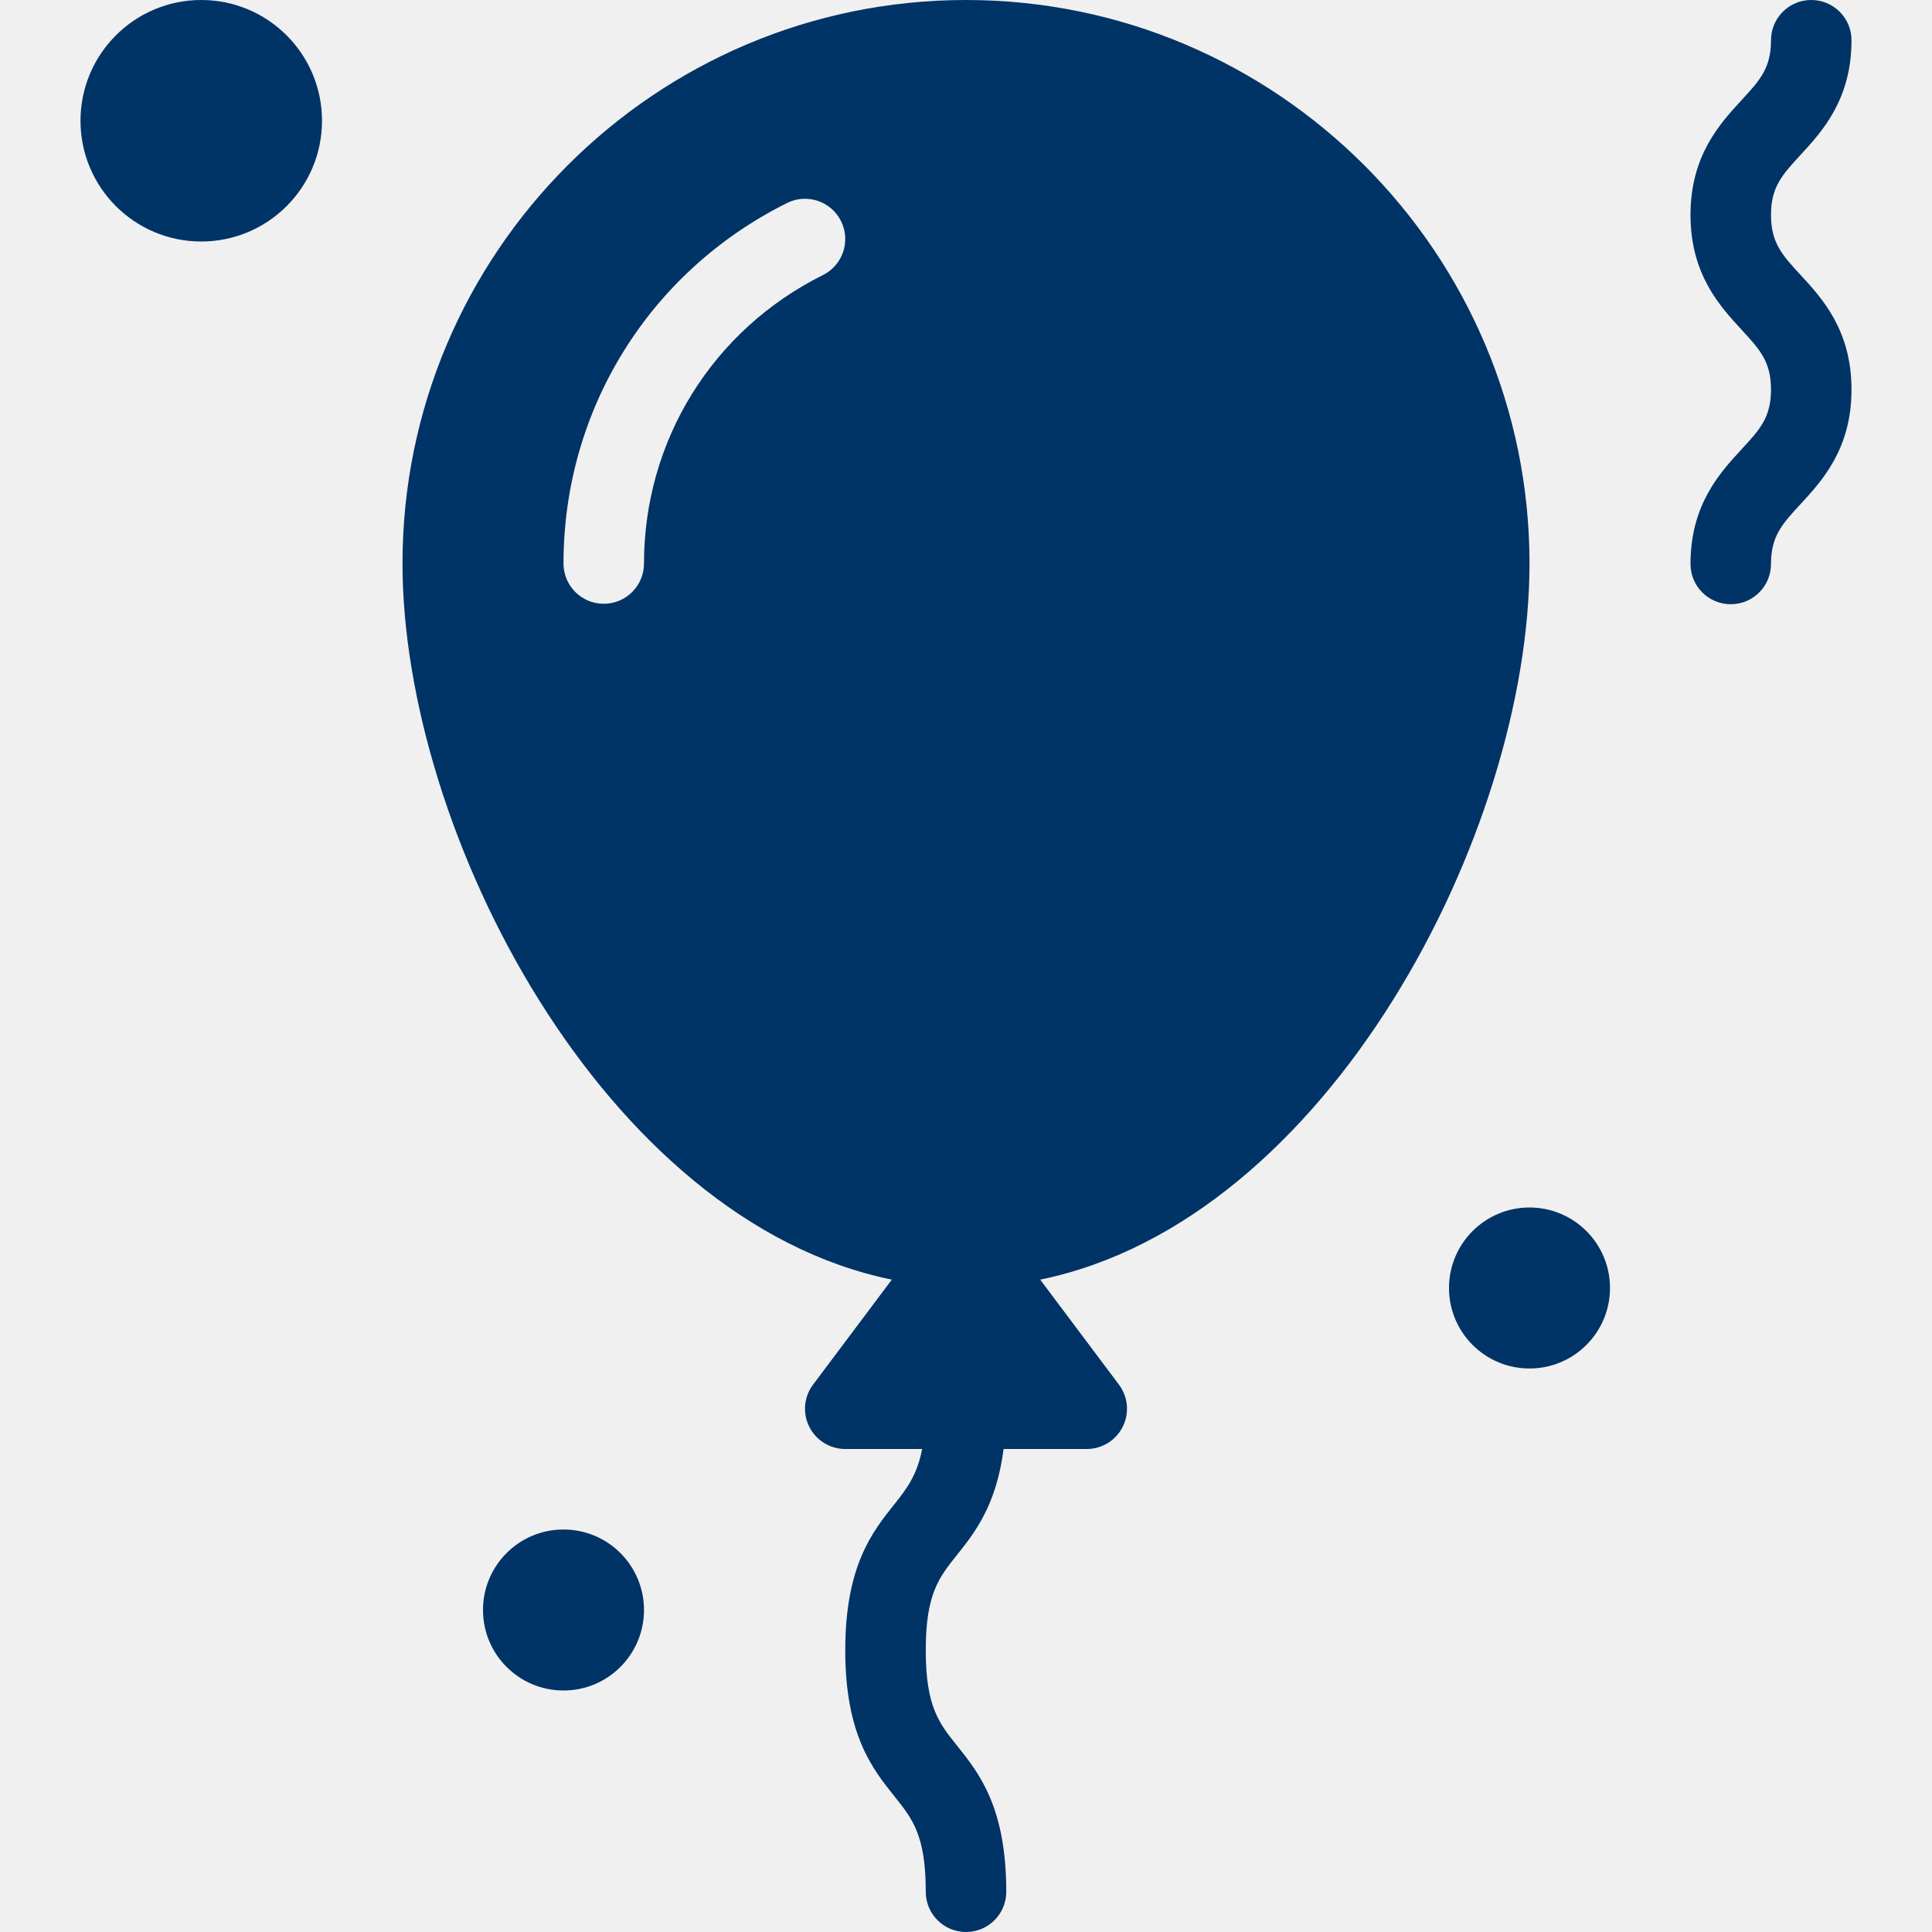
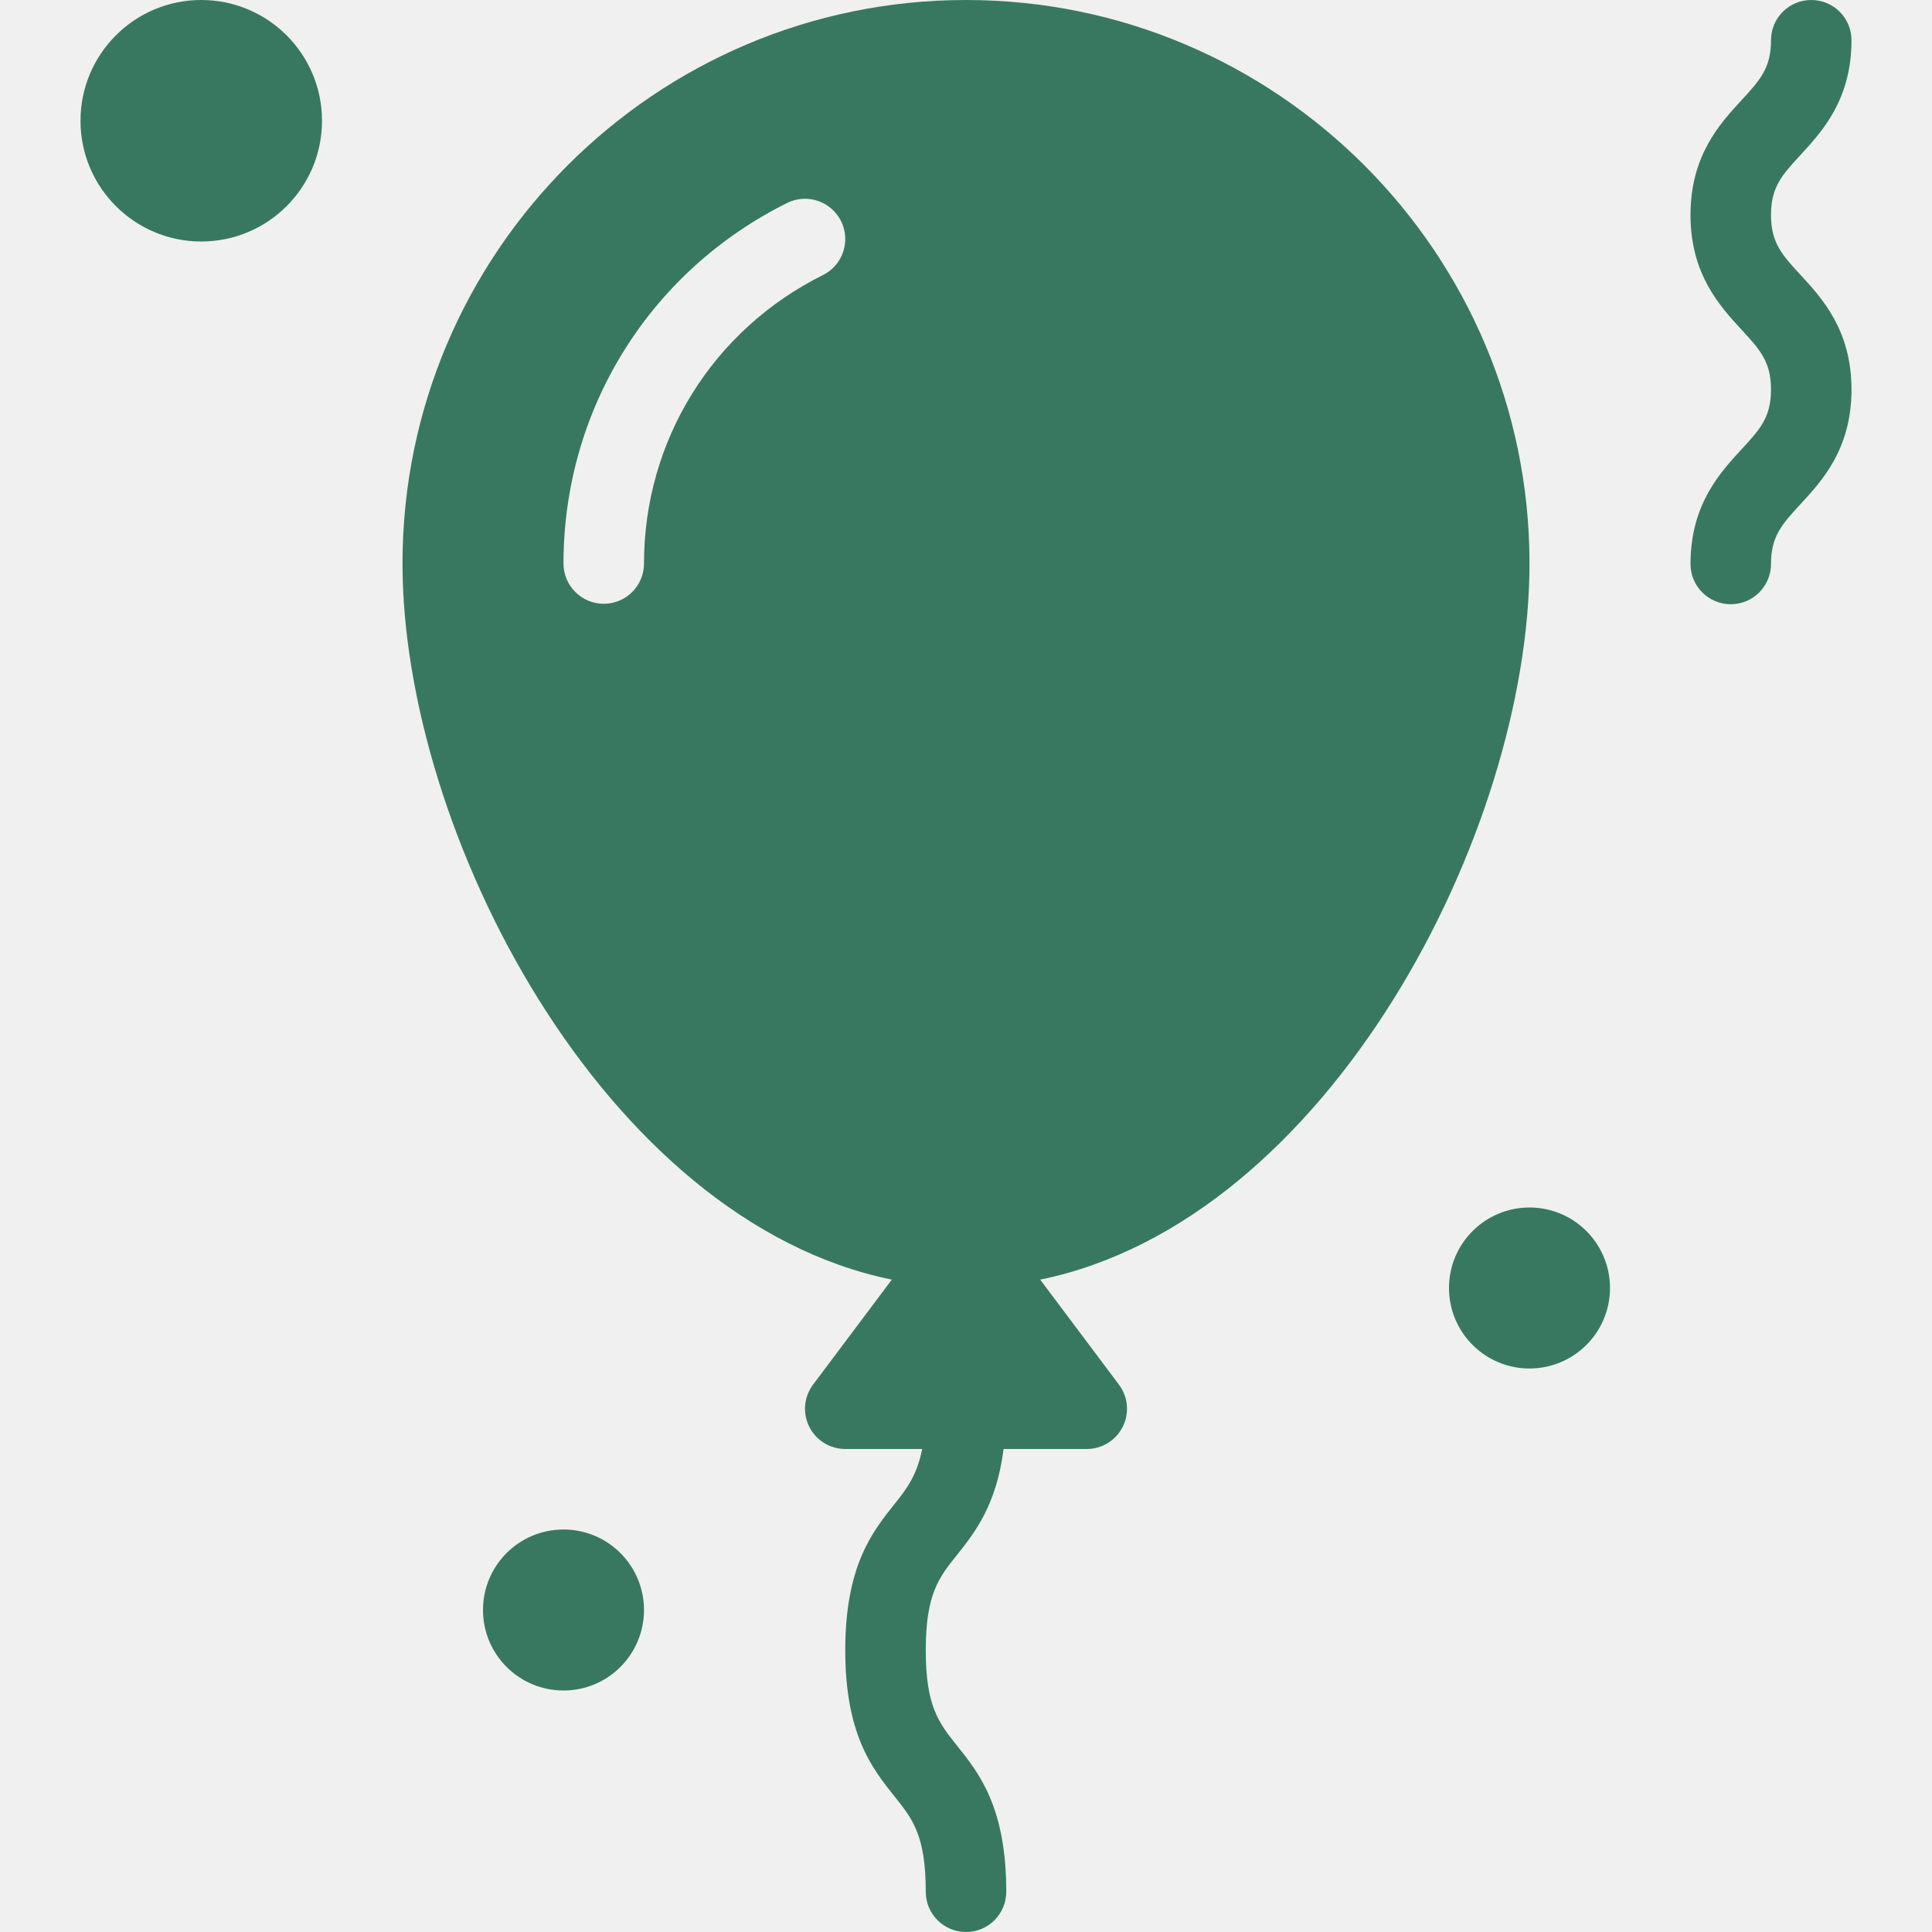
<svg xmlns="http://www.w3.org/2000/svg" width="75" height="75" viewBox="0 0 75 75" fill="none">
  <mask id="mask0" style="mask-type:alpha" maskUnits="userSpaceOnUse" x="0" y="0" width="75" height="75">
    <g clip-path="url(#clip0)">
      <path d="M59.375 21.875C59.375 9.813 49.562 0 37.5 0C25.438 0 15.625 9.813 15.625 21.875C15.625 32.321 23.449 47.393 34.62 49.675L31.563 53.751C31.207 54.224 31.151 54.857 31.415 55.386C31.681 55.916 32.221 56.25 32.813 56.25H35.798C35.604 57.25 35.215 57.777 34.717 58.398C33.869 59.461 32.813 60.78 32.813 64.063C32.813 67.345 33.869 68.665 34.717 69.727C35.427 70.612 35.938 71.251 35.938 73.438C35.938 74.301 36.637 75 37.5 75C38.364 75 39.063 74.301 39.063 73.438C39.063 70.156 38.007 68.835 37.158 67.773C36.449 66.888 35.938 66.249 35.938 64.063C35.938 61.876 36.449 61.237 37.158 60.352C37.855 59.48 38.683 58.414 38.959 56.25H42.188C42.779 56.25 43.32 55.916 43.585 55.386C43.849 54.857 43.793 54.224 43.437 53.751L40.38 49.675C51.551 47.393 59.375 32.321 59.375 21.875ZM31.946 10.678C27.661 12.811 25 17.102 25 21.875C25 22.739 24.301 23.438 23.437 23.438C22.574 23.438 21.875 22.739 21.875 21.875C21.875 15.909 25.2 10.547 30.554 7.88C31.326 7.495 32.264 7.811 32.649 8.583C33.033 9.355 32.719 10.294 31.946 10.678Z" fill="black" />
      <path d="M68.75 8.343C68.75 7.259 69.182 6.789 69.899 6.012C70.732 5.107 71.875 3.868 71.875 1.562C71.875 0.699 71.176 0 70.312 0C69.449 0 68.75 0.699 68.75 1.563C68.75 2.647 68.318 3.117 67.601 3.894C66.768 4.799 65.625 6.038 65.625 8.343C65.625 10.649 66.768 11.888 67.601 12.793C68.318 13.57 68.75 14.04 68.75 15.123C68.75 16.205 68.318 16.673 67.601 17.448C66.768 18.353 65.625 19.591 65.625 21.893C65.625 22.757 66.324 23.456 67.188 23.456C68.051 23.456 68.75 22.757 68.75 21.893C68.75 20.813 69.182 20.345 69.897 19.569C70.732 18.665 71.875 17.427 71.875 15.123C71.875 12.819 70.734 11.58 69.899 10.675C69.182 9.898 68.75 9.428 68.75 8.343Z" fill="black" />
      <path d="M59.375 53.125C61.101 53.125 62.5 51.726 62.5 50C62.5 48.274 61.101 46.875 59.375 46.875C57.649 46.875 56.25 48.274 56.25 50C56.25 51.726 57.649 53.125 59.375 53.125Z" fill="black" />
      <path d="M21.875 65.625C23.601 65.625 25 64.226 25 62.5C25 60.774 23.601 59.375 21.875 59.375C20.149 59.375 18.75 60.774 18.75 62.5C18.75 64.226 20.149 65.625 21.875 65.625Z" fill="black" />
      <path d="M7.812 9.375C10.401 9.375 12.5 7.276 12.5 4.688C12.5 2.099 10.401 0 7.812 0C5.224 0 3.125 2.099 3.125 4.688C3.125 7.276 5.224 9.375 7.812 9.375Z" fill="black" />
    </g>
  </mask>
  <g mask="url(#mask0)">
-     <rect y="-1" width="75" height="78" fill="#003366" />
-     <ellipse cx="7.5" cy="5" rx="6.5" ry="7" fill="#003366" />
-     <ellipse cx="21.5" cy="63" rx="6.5" ry="7" fill="#003366" />
-     <ellipse cx="59.5" cy="52" rx="6.5" ry="7" fill="#003366" />
-     <ellipse cx="68.5" cy="12" rx="6.5" ry="18" fill="#003366" />
+     <rect y="-1" width="75" height="78" fill="#387861" />
+     <ellipse cx="7.5" cy="5" rx="6.5" ry="7" fill="#387861" />
+     <ellipse cx="21.5" cy="63" rx="6.5" ry="7" fill="#387861" />
+     <ellipse cx="59.5" cy="52" rx="6.5" ry="7" fill="#387861" />
+     <ellipse cx="68.5" cy="12" rx="6.5" ry="18" fill="#387861" />
  </g>
  <defs>
    <clipPath id="clip0">
      <rect width="75" height="75" fill="white" />
    </clipPath>
  </defs>
</svg>
